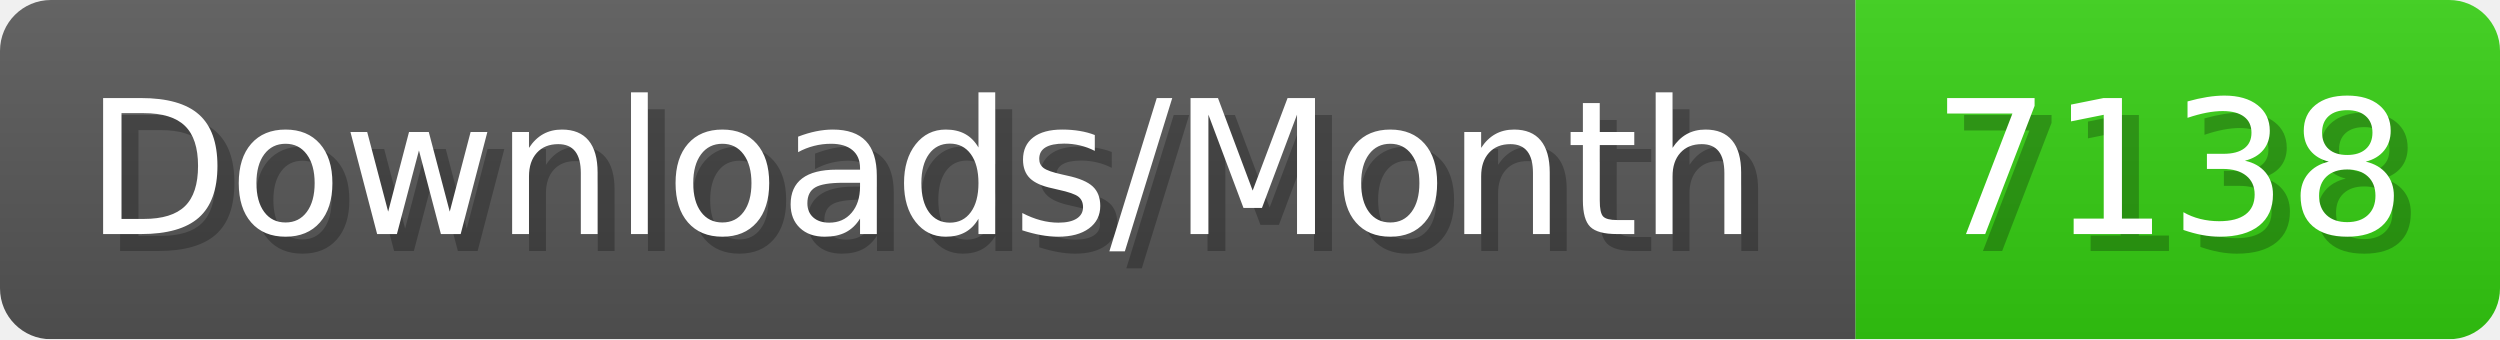
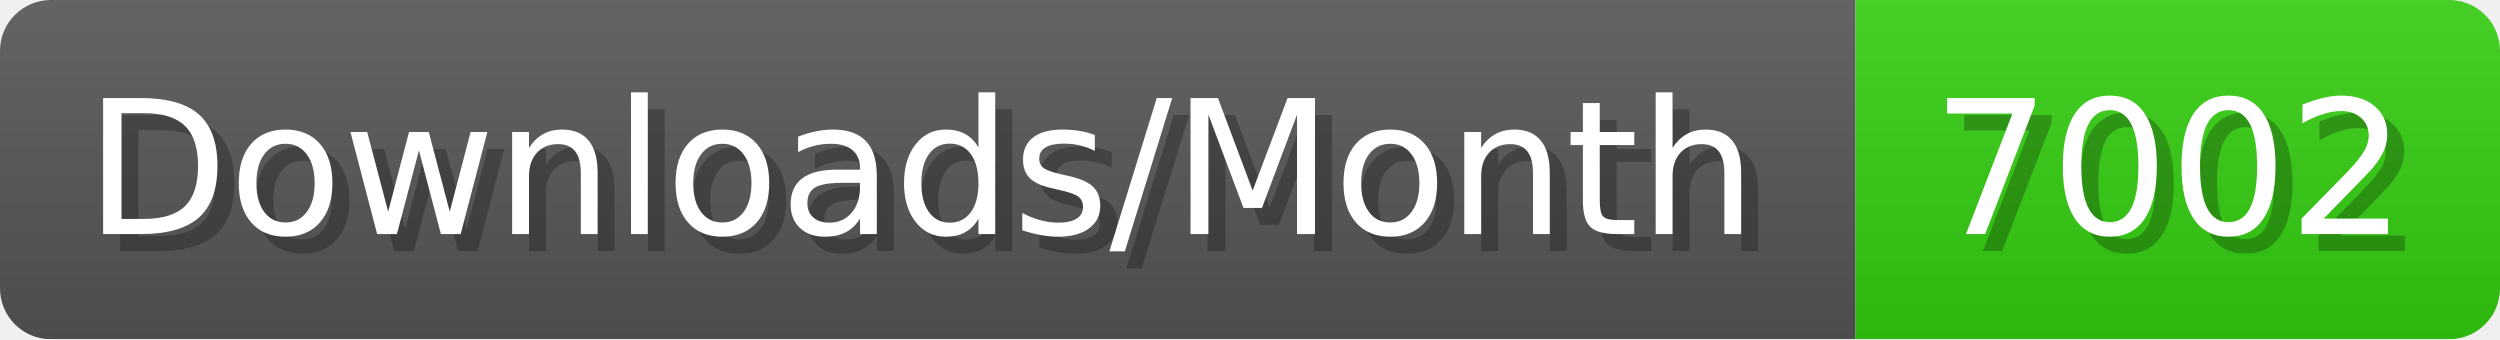
- <svg xmlns="http://www.w3.org/2000/svg" width="147.4" height="20" viewBox="0 0 1474 200" role="img" aria-label="Downloads/Month: 7138">
+ <svg xmlns="http://www.w3.org/2000/svg" width="147.4" height="20" viewBox="0 0 1474 200" role="img" aria-label="Downloads/Month: 7002">
  <linearGradient id="YlXUI" x2="0" y2="100%">
    <stop offset="0" stop-opacity=".1" stop-color="#EEE" />
    <stop offset="1" stop-opacity=".1" />
  </linearGradient>
  <mask id="JHhop">
    <rect width="1474" height="200" rx="30" fill="#FFF" />
  </mask>
  <g mask="url(#JHhop)">
    <rect width="1094" height="200" fill="#555" />
    <rect width="380" height="200" fill="#3C1" x="1094" />
    <rect width="1474" height="200" fill="url(#YlXUI)" />
  </g>
  <g aria-hidden="true" fill="#fff" text-anchor="start" font-family="Verdana,DejaVu Sans,sans-serif" font-size="110">
    <text x="60" y="148" textLength="994" fill="#000" opacity="0.25">Downloads/Month</text>
    <text x="50" y="138" textLength="994">Downloads/Month</text>
-     <text x="1149" y="148" textLength="280" fill="#000" opacity="0.25">7138</text>
-     <text x="1139" y="138" textLength="280">7138</text>
+     <text x="1149" y="148" textLength="280" fill="#000" opacity="0.25">7002</text>
+     <text x="1139" y="138" textLength="280">7002</text>
  </g>
</svg>
